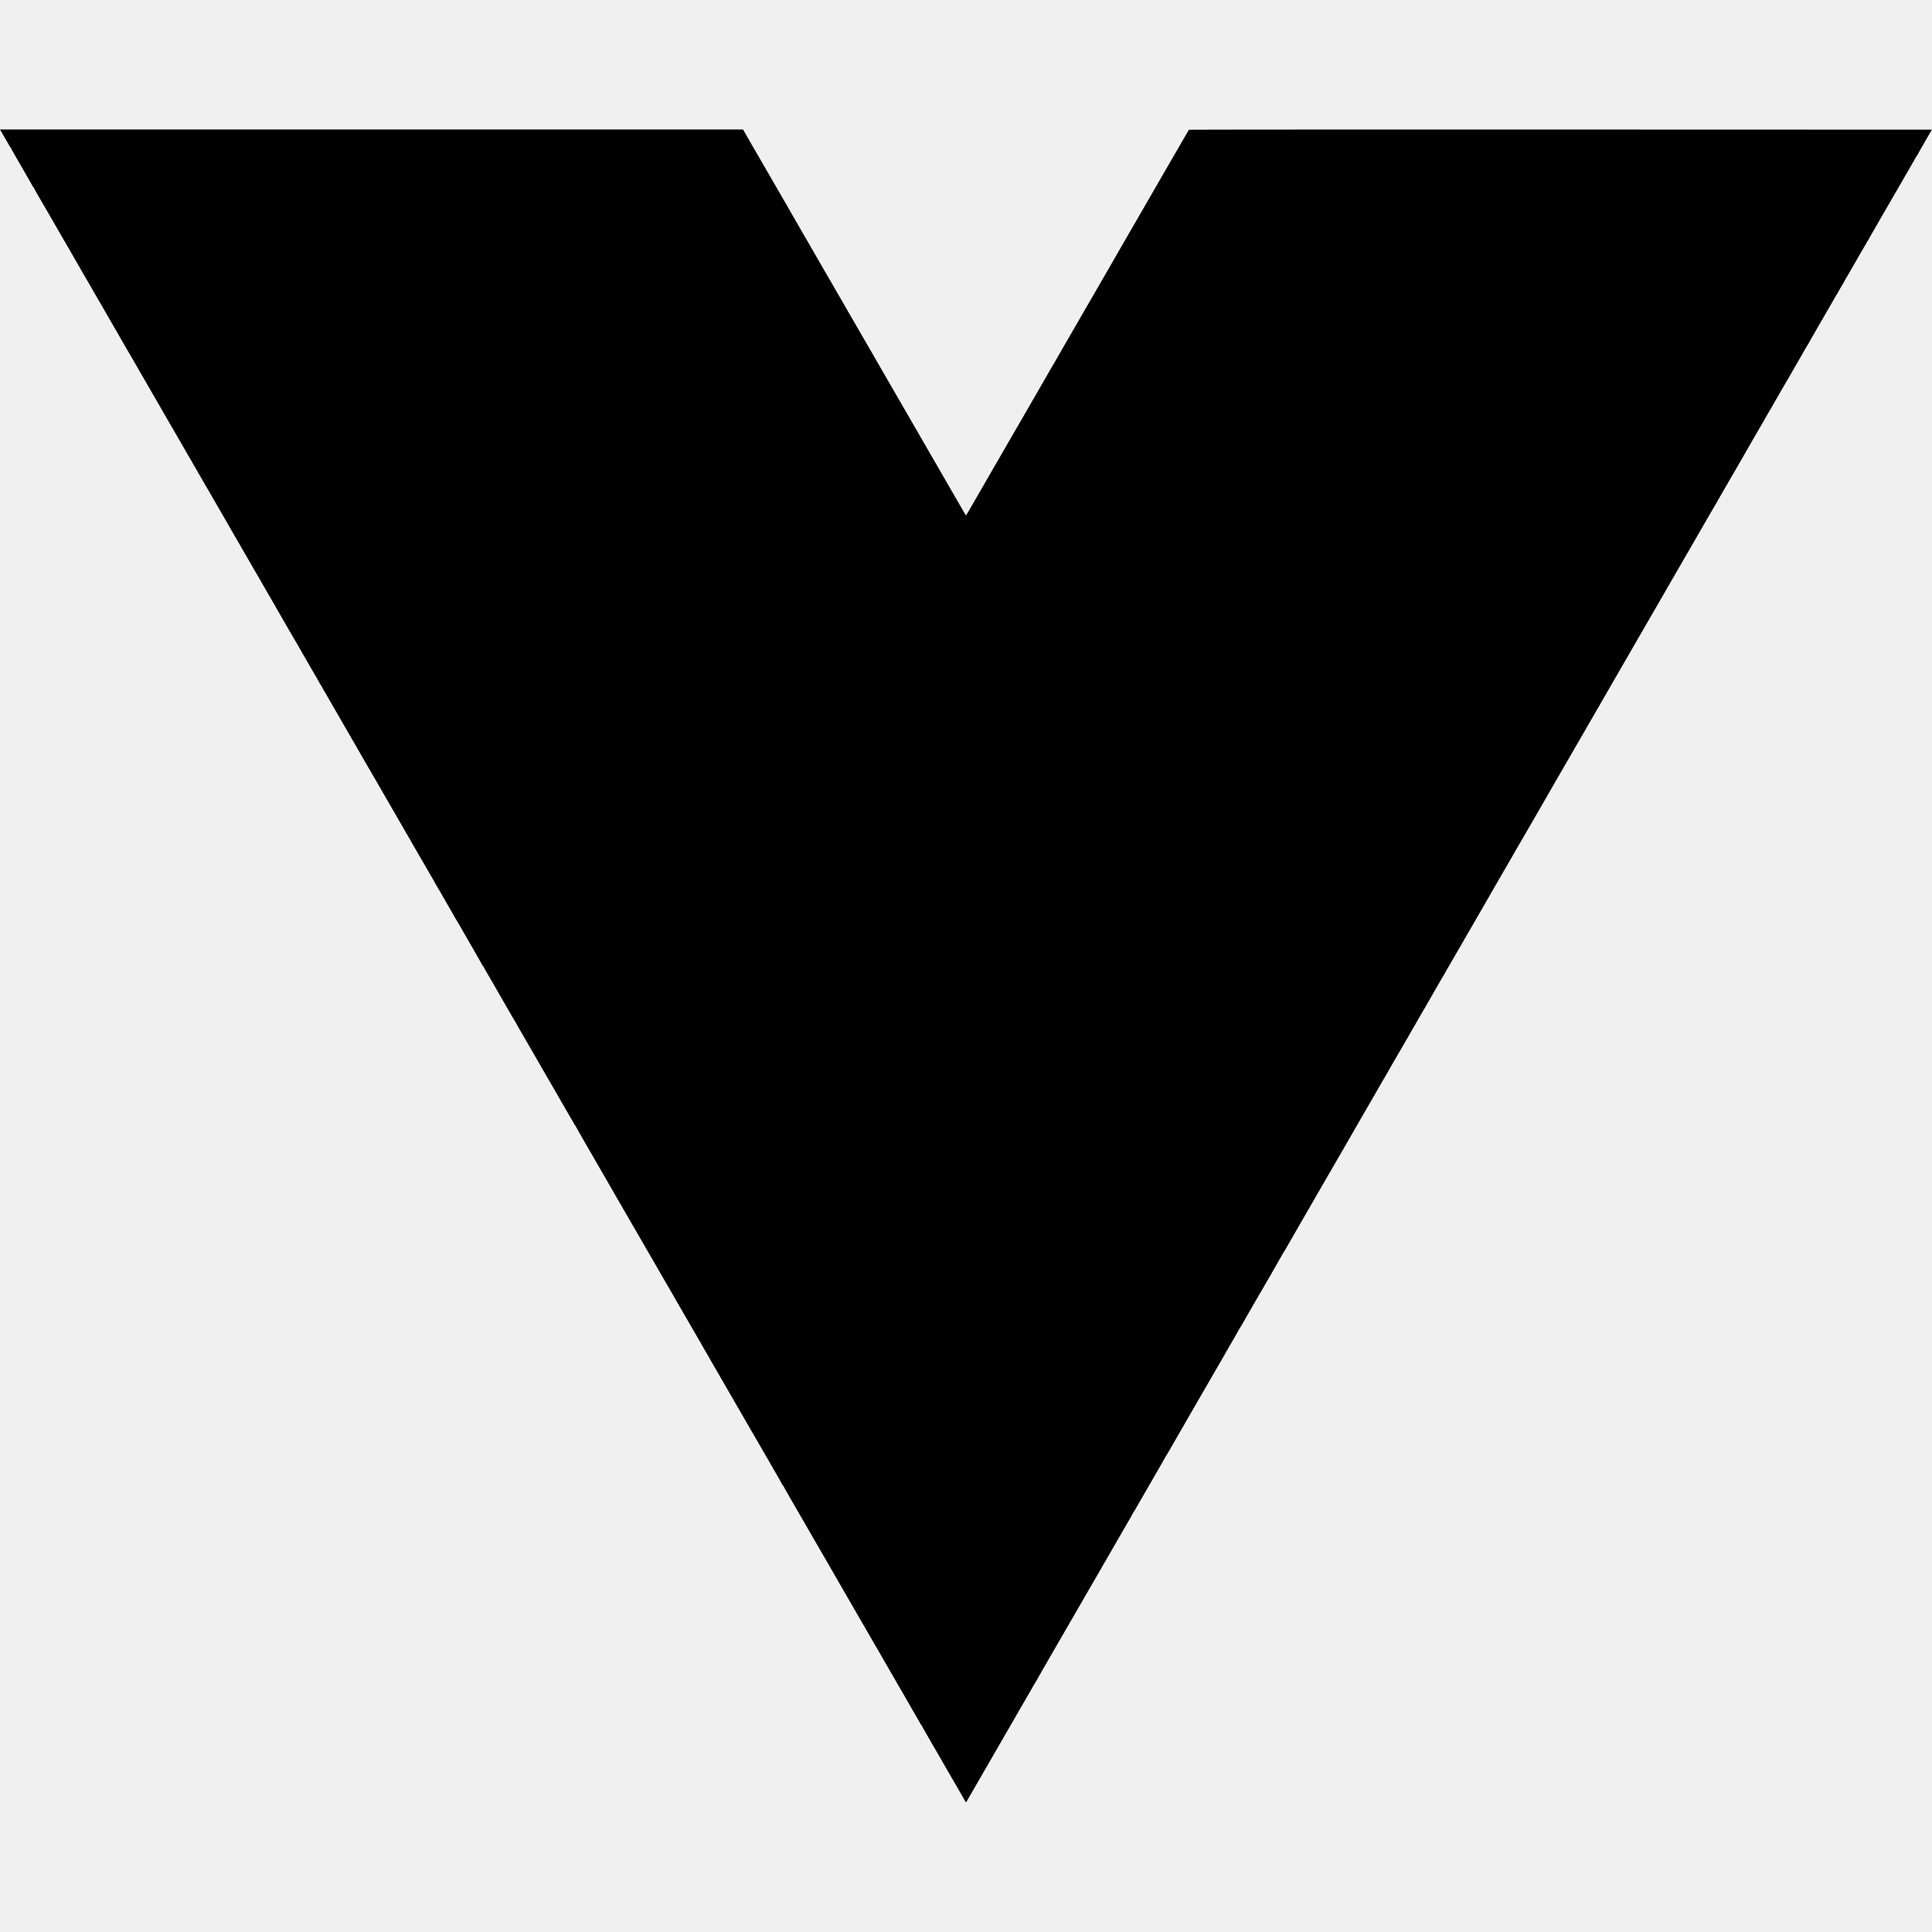
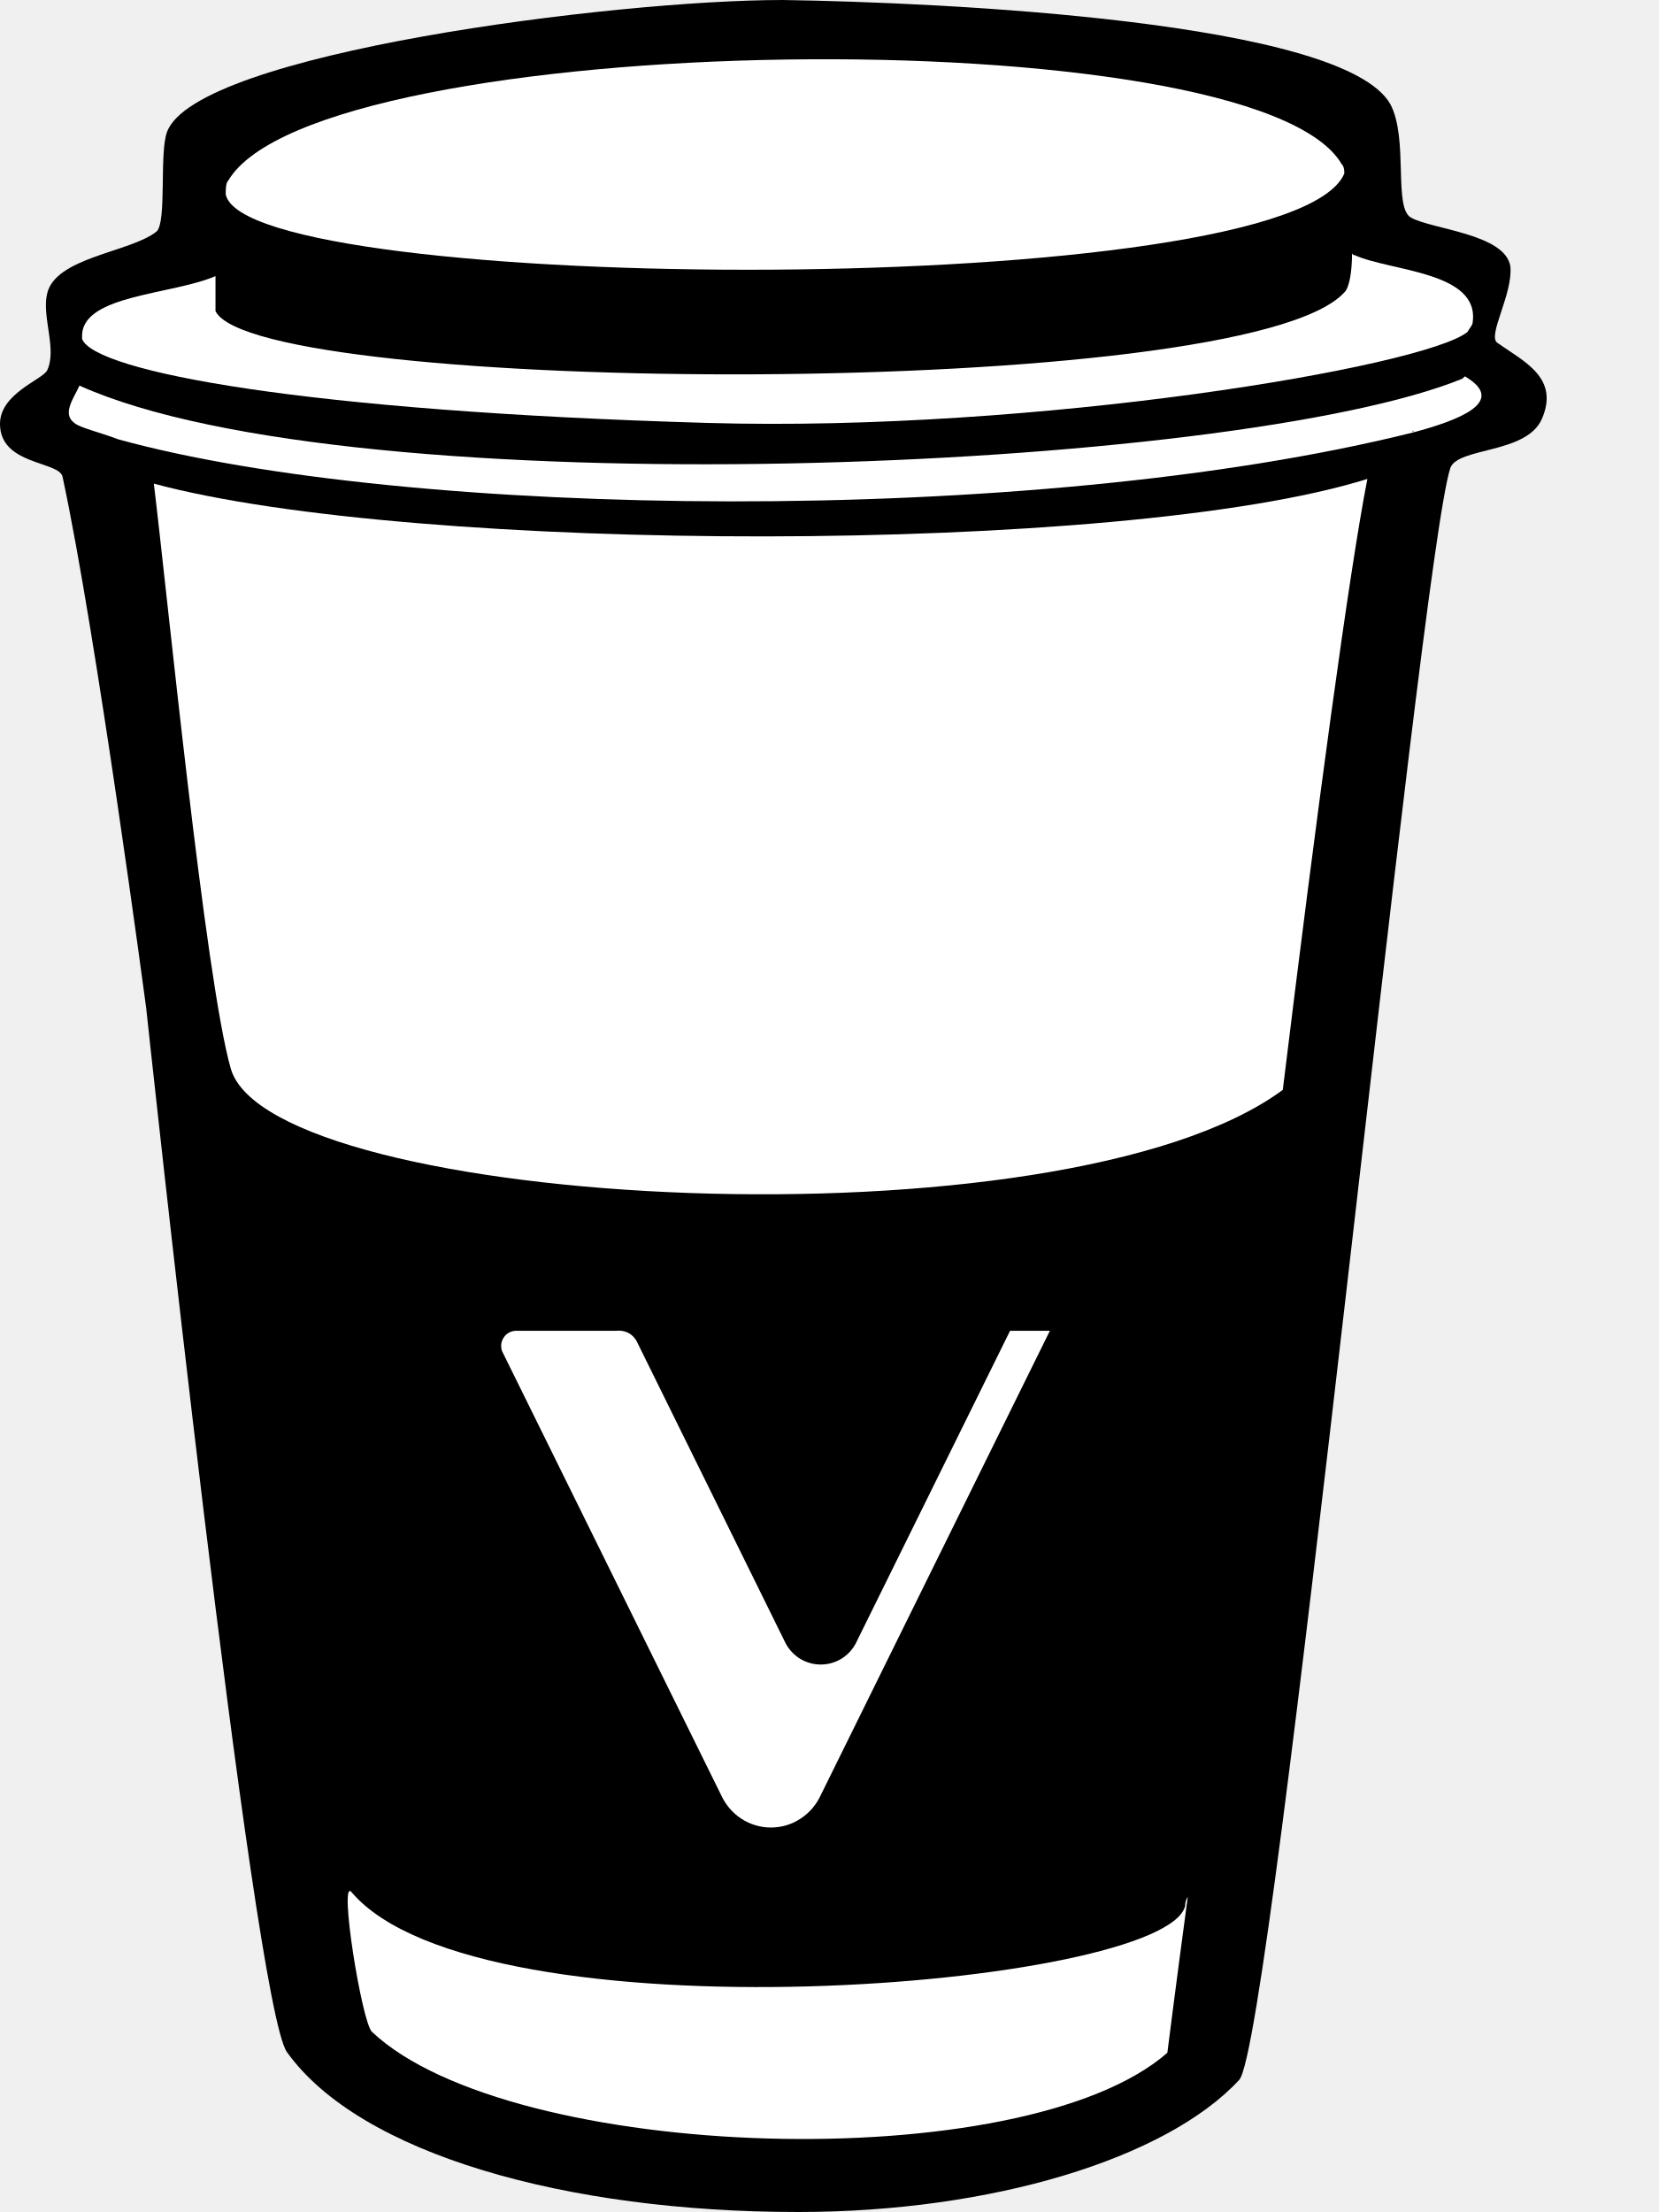
- <svg xmlns="http://www.w3.org/2000/svg" version="1.0" width="16pt" height="16pt" viewBox="0 0 16 16" preserveAspectRatio="xMidYMid meet">
-   <g transform="translate(0,16) scale(0.00032,-0.00032)" fill="#000000" stroke="none">
-     <path d="M18 46618 c45 -75 122 -207 122 -211 0 -2 25 -45 55 -95 30 -50 55 -96 55 -102 0 -5 5 -10 10 -10 6 0 10 -4 10 -9 0 -5 73 -135 161 -288 89 -153 173 -298 187 -323 14 -25 32 -57 41 -72 88 -149 187 -324 189 -335 2 -7 8 -13 13 -13 5 0 9 -4 9 -10 0 -5 46 -89 103 -187 175 -302 490 -846 507 -876 8 -16 20 -36 25 -45 28 -46 290 -498 339 -585 13 -23 74 -129 136 -236 61 -107 123 -215 137 -240 14 -25 29 -50 33 -56 5 -5 23 -37 40 -70 18 -33 38 -67 44 -75 11 -16 21 -33 63 -109 14 -25 29 -50 33 -56 4 -5 21 -35 38 -65 55 -100 261 -455 269 -465 4 -5 14 -21 20 -35 15 -29 41 -75 103 -180 24 -41 52 -88 60 -105 9 -16 57 -100 107 -185 112 -193 362 -626 380 -660 8 -14 23 -38 33 -55 11 -16 23 -37 27 -45 4 -8 26 -46 48 -85 23 -38 53 -90 67 -115 46 -81 64 -113 178 -310 62 -107 121 -210 132 -227 37 -67 56 -99 85 -148 16 -27 32 -57 36 -65 4 -8 15 -27 25 -42 9 -15 53 -89 96 -165 44 -76 177 -307 296 -513 120 -206 268 -463 330 -570 131 -227 117 -203 200 -348 36 -62 73 -125 82 -140 10 -15 21 -34 25 -42 4 -8 20 -37 36 -65 17 -27 38 -65 48 -82 49 -85 64 -111 87 -153 13 -25 28 -49 32 -55 4 -5 78 -134 165 -285 87 -151 166 -288 176 -305 10 -16 26 -43 35 -59 9 -17 125 -217 257 -445 132 -229 253 -441 270 -471 17 -30 45 -79 64 -108 18 -29 33 -54 33 -57 0 -2 20 -37 44 -77 24 -40 123 -212 221 -383 97 -170 190 -330 205 -355 16 -25 39 -65 53 -90 13 -25 81 -144 152 -265 70 -121 137 -238 150 -260 12 -22 37 -65 55 -95 18 -30 43 -73 55 -95 12 -22 48 -85 80 -140 77 -132 163 -280 190 -330 13 -22 71 -123 130 -225 59 -102 116 -199 126 -217 10 -17 29 -50 43 -72 15 -22 26 -43 26 -45 0 -2 27 -50 60 -106 33 -56 60 -103 60 -105 0 -2 55 -98 90 -155 8 -14 182 -316 239 -414 13 -22 45 -79 72 -124 27 -46 49 -86 49 -89 0 -2 14 -24 30 -48 16 -24 30 -46 30 -49 0 -5 74 -135 100 -176 5 -8 24 -42 43 -75 50 -88 58 -101 262 -455 104 -179 199 -345 213 -370 14 -25 28 -49 32 -55 4 -5 17 -26 28 -45 10 -19 62 -109 114 -200 114 -197 133 -230 170 -295 16 -27 33 -57 38 -65 17 -28 96 -165 103 -180 4 -8 16 -28 26 -45 10 -16 77 -131 148 -255 72 -124 181 -313 243 -420 62 -107 121 -209 131 -227 35 -62 323 -560 392 -678 38 -66 83 -145 100 -175 16 -30 33 -59 37 -65 4 -5 17 -27 29 -47 34 -61 56 -100 90 -156 17 -29 31 -55 31 -57 0 -2 17 -32 39 -67 21 -35 134 -229 251 -433 117 -203 235 -407 261 -451 27 -45 49 -85 49 -88 0 -4 8 -19 19 -34 15 -21 200 -341 309 -533 10 -19 33 -58 51 -87 17 -29 31 -54 31 -56 0 -2 25 -44 55 -94 30 -50 55 -95 55 -98 0 -4 6 -15 14 -23 7 -9 27 -41 43 -71 17 -30 170 -297 342 -594 171 -296 311 -542 311 -547 0 -5 5 -9 10 -9 6 0 10 -4 10 -10 0 -5 22 -47 49 -92 27 -46 58 -99 68 -118 24 -43 81 -140 93 -160 5 -8 66 -114 135 -235 69 -121 130 -227 135 -235 12 -21 259 -447 283 -490 10 -19 28 -47 38 -62 11 -14 19 -29 19 -32 0 -3 37 -69 83 -148 99 -170 305 -526 337 -583 13 -22 31 -53 41 -70 11 -16 22 -37 26 -45 7 -14 82 -146 103 -180 14 -24 181 -311 205 -355 13 -22 46 -80 75 -130 29 -49 64 -110 78 -135 14 -25 51 -88 82 -140 31 -52 59 -102 63 -110 4 -8 18 -33 31 -55 205 -353 284 -489 309 -535 17 -30 45 -78 62 -106 18 -28 36 -60 39 -72 4 -12 12 -22 17 -22 5 0 9 -4 9 -10 0 -5 109 -197 241 -427 133 -230 250 -431 259 -448 51 -90 222 -385 280 -485 37 -63 78 -135 92 -160 14 -25 67 -117 118 -205 51 -88 101 -175 111 -193 34 -58 55 -95 149 -257 51 -88 101 -173 110 -190 9 -16 76 -131 147 -255 72 -124 140 -241 151 -260 61 -108 281 -489 355 -615 38 -66 77 -133 87 -150 35 -63 91 -161 100 -175 14 -23 99 -169 128 -220 54 -97 135 -235 142 -245 4 -5 20 -32 35 -60 26 -48 238 -416 276 -480 10 -16 26 -46 37 -65 30 -53 382 -661 403 -695 10 -16 22 -37 26 -45 4 -8 26 -48 50 -88 24 -41 43 -75 43 -77 0 -2 22 -40 50 -85 27 -45 50 -84 50 -86 0 -3 38 -69 83 -147 84 -142 302 -520 340 -587 10 -19 34 -60 52 -90 18 -30 44 -75 57 -100 14 -25 45 -79 70 -120 25 -41 56 -96 70 -121 14 -25 77 -133 138 -240 62 -107 122 -210 132 -229 25 -43 310 -535 337 -581 11 -19 26 -45 34 -59 17 -32 238 -414 266 -460 11 -19 24 -41 28 -49 3 -7 75 -133 160 -278 84 -146 153 -269 153 -274 0 -5 5 -9 10 -9 6 0 10 -4 10 -10 0 -5 82 -150 181 -322 182 -314 201 -346 240 -415 12 -21 80 -139 152 -263 71 -124 141 -245 155 -270 14 -25 28 -49 32 -55 6 -8 145 -248 220 -380 37 -66 209 -362 229 -395 11 -19 24 -42 28 -49 4 -8 67 -118 140 -243 73 -125 133 -230 133 -233 0 -2 15 -28 33 -57 19 -29 47 -78 64 -108 17 -30 53 -93 79 -139 53 -90 82 -141 157 -272 82 -142 115 -199 381 -659 142 -245 268 -463 281 -485 12 -22 71 -125 132 -230 60 -104 172 -298 248 -430 76 -132 146 -253 156 -270 11 -16 22 -36 26 -44 3 -8 30 -54 60 -103 29 -49 53 -91 53 -93 0 -3 18 -34 40 -70 22 -36 40 -67 40 -69 0 -2 37 -66 81 -142 45 -77 98 -168 119 -204 20 -36 47 -81 58 -100 12 -19 27 -47 33 -62 6 -16 15 -28 20 -28 5 0 9 -4 9 -9 0 -6 63 -118 140 -251 77 -133 140 -243 140 -245 0 -2 18 -33 41 -70 22 -37 49 -83 60 -101 10 -19 29 -51 40 -71 25 -45 109 -189 126 -218 7 -11 17 -29 22 -40 6 -11 22 -38 35 -60 14 -22 37 -62 52 -90 14 -27 35 -62 45 -77 11 -14 19 -29 19 -32 0 -3 18 -35 40 -71 22 -36 40 -67 40 -69 0 -2 19 -35 42 -72 23 -38 55 -94 72 -124 26 -47 139 -244 171 -298 6 -9 21 -36 34 -60 28 -48 37 -51 51 -19 6 12 19 36 29 52 10 17 27 46 38 65 11 19 104 181 208 360 103 179 199 345 213 370 14 25 42 74 64 109 21 34 38 65 38 67 0 2 18 33 40 69 22 36 40 67 40 69 0 3 177 310 199 346 16 26 136 234 140 244 2 5 25 44 52 88 27 44 49 81 49 84 0 2 18 34 40 70 22 36 40 67 40 69 0 2 20 36 43 77 35 58 169 289 297 513 9 17 50 86 90 155 40 69 86 150 103 180 16 30 35 62 41 70 6 8 16 24 22 35 35 64 72 129 167 293 59 100 116 199 127 220 11 20 30 53 41 72 43 72 1070 1850 1121 1940 14 25 65 113 113 195 48 83 96 166 107 185 10 19 28 50 38 68 11 18 73 124 137 235 64 111 175 303 246 427 71 124 173 299 225 390 52 91 116 202 143 248 27 45 49 85 49 89 0 4 6 14 14 22 7 9 28 43 46 76 26 47 251 436 378 655 11 19 29 51 40 70 11 19 101 176 201 348 99 172 181 317 181 323 0 5 5 9 10 9 6 0 10 5 10 11 0 6 8 23 18 37 11 15 32 52 49 82 16 30 130 228 253 440 122 212 234 405 248 430 13 25 39 70 57 100 39 65 69 117 130 225 25 44 50 87 55 95 12 19 78 134 220 380 61 107 129 224 150 260 161 277 222 382 246 425 15 28 47 83 71 123 24 41 43 78 43 83 0 5 4 9 8 9 4 0 13 12 19 28 7 15 23 45 36 67 66 110 277 478 277 483 0 3 6 13 14 21 7 9 27 41 43 71 17 30 45 80 63 110 34 57 375 649 394 685 6 11 16 27 22 35 6 8 26 42 44 75 18 33 41 74 51 90 10 17 24 41 32 55 54 97 72 128 88 152 11 14 19 28 19 30 0 3 79 141 175 308 96 167 175 305 175 308 0 3 6 13 14 21 7 9 26 39 41 66 33 60 276 483 338 587 24 40 46 80 50 88 4 8 13 24 20 35 14 23 95 163 125 215 11 19 52 91 92 160 40 69 80 139 90 155 9 17 103 179 207 360 105 182 200 346 211 365 103 181 463 802 489 845 7 11 15 27 19 35 4 8 29 51 55 95 64 110 828 1433 848 1470 9 17 24 41 33 55 9 14 29 48 45 77 15 28 52 93 82 145 30 51 62 107 71 123 17 30 231 398 400 690 51 88 103 179 115 202 12 23 26 48 32 55 6 7 24 38 40 68 17 30 61 107 98 170 37 63 84 144 103 180 19 36 41 72 48 81 8 8 14 18 14 21 0 4 27 51 59 106 32 55 72 124 89 154 16 29 71 125 122 213 51 88 104 180 118 205 13 25 28 50 32 55 4 6 17 26 28 45 11 19 45 80 77 135 31 55 66 116 77 135 11 19 88 152 171 295 401 694 620 1072 650 1125 11 19 87 152 170 295 83 143 158 273 166 288 9 16 21 36 26 45 6 9 31 52 55 96 25 43 54 94 66 115 11 20 95 164 186 321 91 157 173 299 182 315 9 17 26 46 37 65 12 19 66 114 121 210 56 96 108 186 117 200 8 14 24 40 34 59 24 45 383 664 412 713 5 9 17 29 26 45 15 28 120 210 241 419 36 61 68 117 72 125 4 8 12 23 19 34 35 57 245 420 262 453 11 20 35 61 53 90 17 29 32 54 32 56 0 3 28 51 62 108 33 57 70 119 80 138 10 19 23 42 28 50 5 8 32 53 59 100 27 47 149 258 271 470 122 212 234 405 248 430 30 53 62 108 80 135 6 11 15 27 19 35 4 8 85 150 181 315 96 165 187 323 202 350 31 56 116 202 130 225 5 8 25 42 43 75 19 33 92 159 162 280 149 257 157 271 202 350 19 33 38 67 43 75 9 14 228 392 275 475 12 22 55 96 95 165 40 69 80 139 90 155 24 42 202 350 221 383 9 15 27 47 41 72 14 25 75 131 136 236 61 106 121 210 134 232 99 172 271 470 279 482 5 8 23 40 40 70 18 30 81 141 142 245 60 105 121 210 135 235 14 25 71 124 127 220 56 96 143 247 194 335 51 88 96 167 102 175 14 24 180 311 204 355 23 43 340 590 356 615 5 8 50 87 101 175 171 301 517 898 582 1008 25 43 46 81 46 83 0 2 12 23 27 47 14 23 40 67 56 97 16 30 35 62 42 70 7 8 15 22 18 30 4 8 20 38 37 65 16 28 33 57 37 65 6 12 111 196 143 250 5 8 55 95 112 193 57 98 113 195 126 215 12 20 27 46 32 57 6 11 14 27 20 35 5 8 76 130 156 270 80 140 165 287 187 325 23 39 52 90 66 115 13 25 30 52 37 61 8 8 14 18 14 21 0 4 41 77 92 165 50 87 175 302 276 478 101 176 208 360 236 408 28 49 67 117 86 152 19 35 41 70 48 77 6 6 12 15 12 19 0 7 124 224 167 291 12 21 23 40 23 42 0 2 21 40 46 83 26 43 55 92 64 109 54 95 327 568 354 614 19 30 45 75 59 100 71 128 82 145 89 148 4 2 8 8 8 13 0 5 42 82 94 172 311 538 496 858 518 897 14 25 40 70 58 100 18 30 42 71 53 90 10 19 79 139 152 265 73 127 142 246 153 265 10 19 43 76 72 125 29 50 63 108 75 130 65 116 80 140 87 143 4 2 8 8 8 12 0 8 114 212 140 250 6 8 14 24 20 35 5 11 54 97 108 190 l100 170 -9611 3 c-5286 1 -9614 -1 -9618 -5 -5 -6 -419 -719 -619 -1068 -89 -155 -267 -463 -323 -560 -38 -66 -81 -140 -95 -165 -31 -56 -263 -457 -526 -910 -110 -190 -224 -388 -254 -440 -29 -52 -61 -109 -71 -125 -23 -39 -243 -420 -268 -465 -11 -19 -204 -352 -428 -740 -224 -388 -477 -826 -563 -975 -85 -148 -185 -322 -222 -385 -37 -63 -120 -207 -185 -320 -65 -113 -177 -306 -248 -430 -72 -124 -172 -297 -222 -385 -51 -88 -142 -245 -202 -350 -131 -226 -247 -427 -408 -705 -65 -113 -249 -432 -410 -710 -160 -278 -388 -673 -506 -877 -118 -205 -216 -373 -219 -373 -3 0 -52 82 -109 183 -58 100 -144 250 -192 332 -95 164 -402 696 -647 1120 -85 149 -228 396 -317 550 -212 365 -982 1700 -1008 1745 -10 19 -43 76 -72 125 -29 50 -64 110 -77 135 -14 25 -63 110 -110 190 -47 80 -96 165 -110 190 -14 25 -99 171 -188 325 -89 154 -174 300 -188 325 -13 25 -64 113 -112 195 -48 83 -140 242 -205 355 -65 113 -183 317 -263 454 -79 137 -152 264 -163 282 -50 89 -335 583 -354 614 -12 19 -34 58 -50 85 -15 28 -129 226 -253 440 -124 215 -235 408 -247 430 -12 22 -69 121 -127 220 -58 99 -226 389 -373 645 -148 256 -324 561 -392 678 -67 117 -134 232 -147 255 -13 23 -33 59 -46 80 l-22 37 -9615 0 -9615 0 20 -32z" />
+ <svg xmlns="http://www.w3.org/2000/svg" width="12px" height="16px" viewBox="0 0 12 16" version="1.1">
+   <g id="Page-1" stroke="none" stroke-width="1" fill="none" fill-rule="evenodd">
+     <g id="Artboard" transform="translate(-3, 0)">
+       <g id="coffee" transform="translate(3, 0)">
+         <path d="M10.831,2.48 C10.756,2.429 10.944,2.128 10.925,1.927 C10.888,1.692 10.359,1.659 10.208,1.575 C10.076,1.508 10.19,1.005 10.057,0.754 C9.718,0.151 6.812,0.017 5.661,0 C4.453,0 1.415,0.385 1.208,0.955 C1.151,1.106 1.208,1.608 1.132,1.675 C0.943,1.826 0.396,1.86 0.34,2.128 C0.302,2.295 0.415,2.53 0.34,2.681 C0.302,2.748 0,2.848 0,3.066 C0,3.368 0.434,3.334 0.453,3.451 C0.698,4.591 1.057,7.288 1.057,7.288 C1.057,7.288 1.83,14.509 2.076,14.844 C2.604,15.581 4.095,16 5.774,16 C7.17,16 8.435,15.615 8.963,15.045 C9.208,14.794 10.265,4.071 10.491,3.384 C10.548,3.234 11.039,3.284 11.152,3.032 C11.284,2.731 11.02,2.614 10.831,2.48 Z" id="Shape-outline" fill="#000000" />
+         <g id="body" transform="translate(0.46875, 0.40625)" fill="#FFFFFF">
+           <path d="M9.756,2.721 C9.756,2.704 9.738,2.704 9.756,2.721 C6.991,3.412 2.463,3.345 0.385,2.771 C0.385,2.771 0.385,2.771 0.385,2.771 C0.255,2.721 0.106,2.687 0.069,2.653 C-0.024,2.586 0.069,2.468 0.106,2.383 C0.106,2.383 0.106,2.383 0.106,2.383 C2.092,3.277 8.457,3.007 10.109,2.333 C10.109,2.333 10.109,2.333 10.127,2.316 C10.443,2.501 10.072,2.636 9.756,2.721 Z" id="Path" />
+           <path d="M1.183,0.899 C1.832,-0.197 8.606,-0.298 9.236,0.781 C9.255,0.798 9.255,0.832 9.255,0.849 C8.865,1.776 1.313,1.726 1.164,1 C1.164,0.967 1.164,0.916 1.183,0.899 Z" id="Path" />
+           <path d="M0.125,2.012 C0.143,1.726 0.774,1.726 1.09,1.591 C1.09,1.709 1.09,1.81 1.09,1.844 C1.387,2.451 8.531,2.501 9.255,1.709 C9.292,1.675 9.311,1.557 9.311,1.422 C9.311,1.422 9.311,1.439 9.329,1.439 C9.589,1.557 10.239,1.557 10.183,1.928 C10.183,1.945 10.164,1.962 10.146,1.995 C9.83,2.248 7.028,2.721 4.653,2.653 C1.739,2.569 0.218,2.282 0.125,2.046 C0.125,2.029 0.125,2.029 0.125,2.012 Z" id="Path" />
+           <path d="M7.975,14.442 C6.935,15.353 3.224,15.235 2.222,14.291 C2.148,14.223 1.981,13.177 2.073,13.279 C3.001,14.375 7.956,13.97 8.104,13.38 C8.104,13.363 8.104,13.346 8.123,13.312 C8.03,14.004 7.975,14.442 7.975,14.442 Z" id="Path" />
+           <path d="M8.81,7.477 C8.81,7.477 8.81,7.477 8.81,7.477 C7.214,8.657 1.498,8.337 1.201,7.325 C1.016,6.684 0.737,3.851 0.644,3.092 C2.519,3.598 7.641,3.615 9.422,3.058 C9.292,3.716 9.051,5.504 8.81,7.477 Z" id="Path" />
+         </g>
+         <path d="M3.688,9.636 C3.671,9.644 3.657,9.655 3.647,9.67 C3.636,9.684 3.629,9.701 3.626,9.719 C3.624,9.737 3.625,9.755 3.631,9.772 L5.216,12.984 C5.248,13.054 5.299,13.114 5.362,13.155 C5.426,13.197 5.501,13.219 5.576,13.219 C5.652,13.219 5.727,13.197 5.79,13.155 C5.854,13.114 5.905,13.054 5.937,12.984 L7.594,9.626 L7.306,9.626 L6.189,11.889 C6.164,11.935 6.128,11.973 6.083,12 C6.039,12.026 5.988,12.04 5.937,12.04 C5.885,12.04 5.835,12.026 5.79,12 C5.746,11.973 5.709,11.935 5.684,11.889 L4.604,9.699 C4.597,9.687 4.588,9.675 4.578,9.665 C4.567,9.655 4.556,9.647 4.543,9.64 C4.53,9.634 4.516,9.63 4.502,9.627 C4.488,9.625 4.474,9.624 4.46,9.626 L3.739,9.626 C3.721,9.625 3.704,9.629 3.688,9.636 Z" id="Path" fill="#FFFFFF" />
+       </g>
+     </g>
  </g>
</svg>
